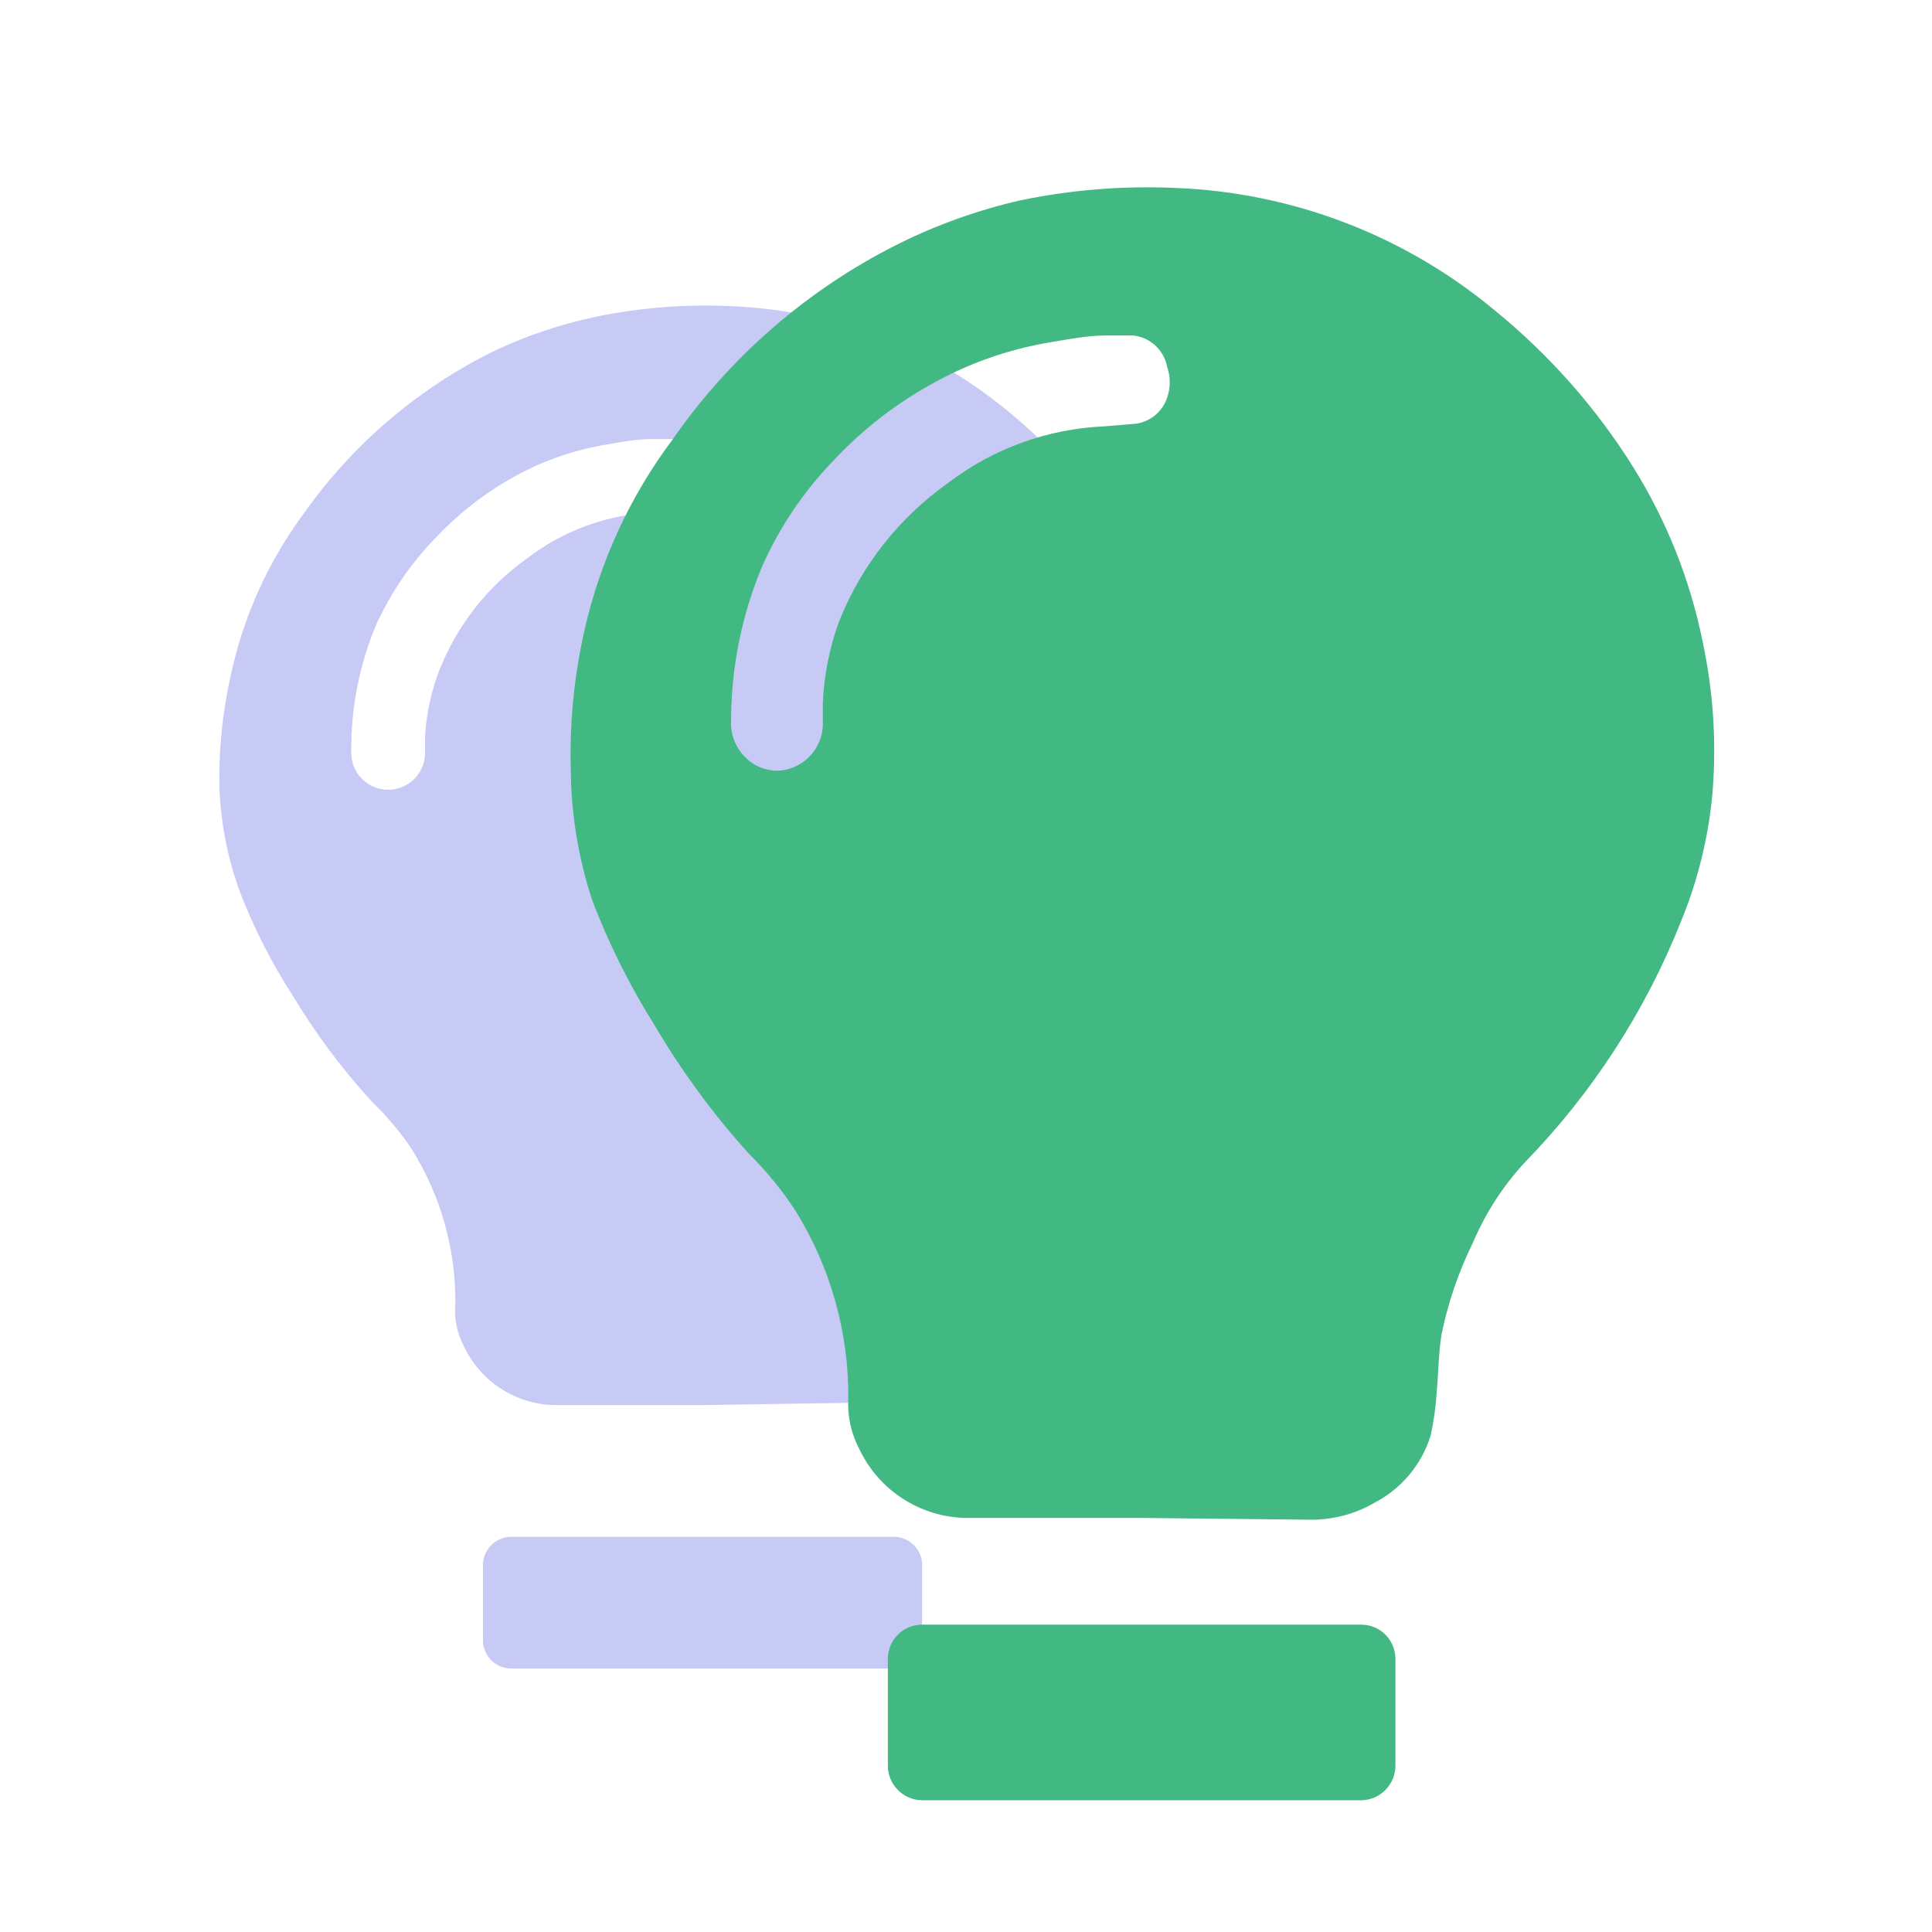
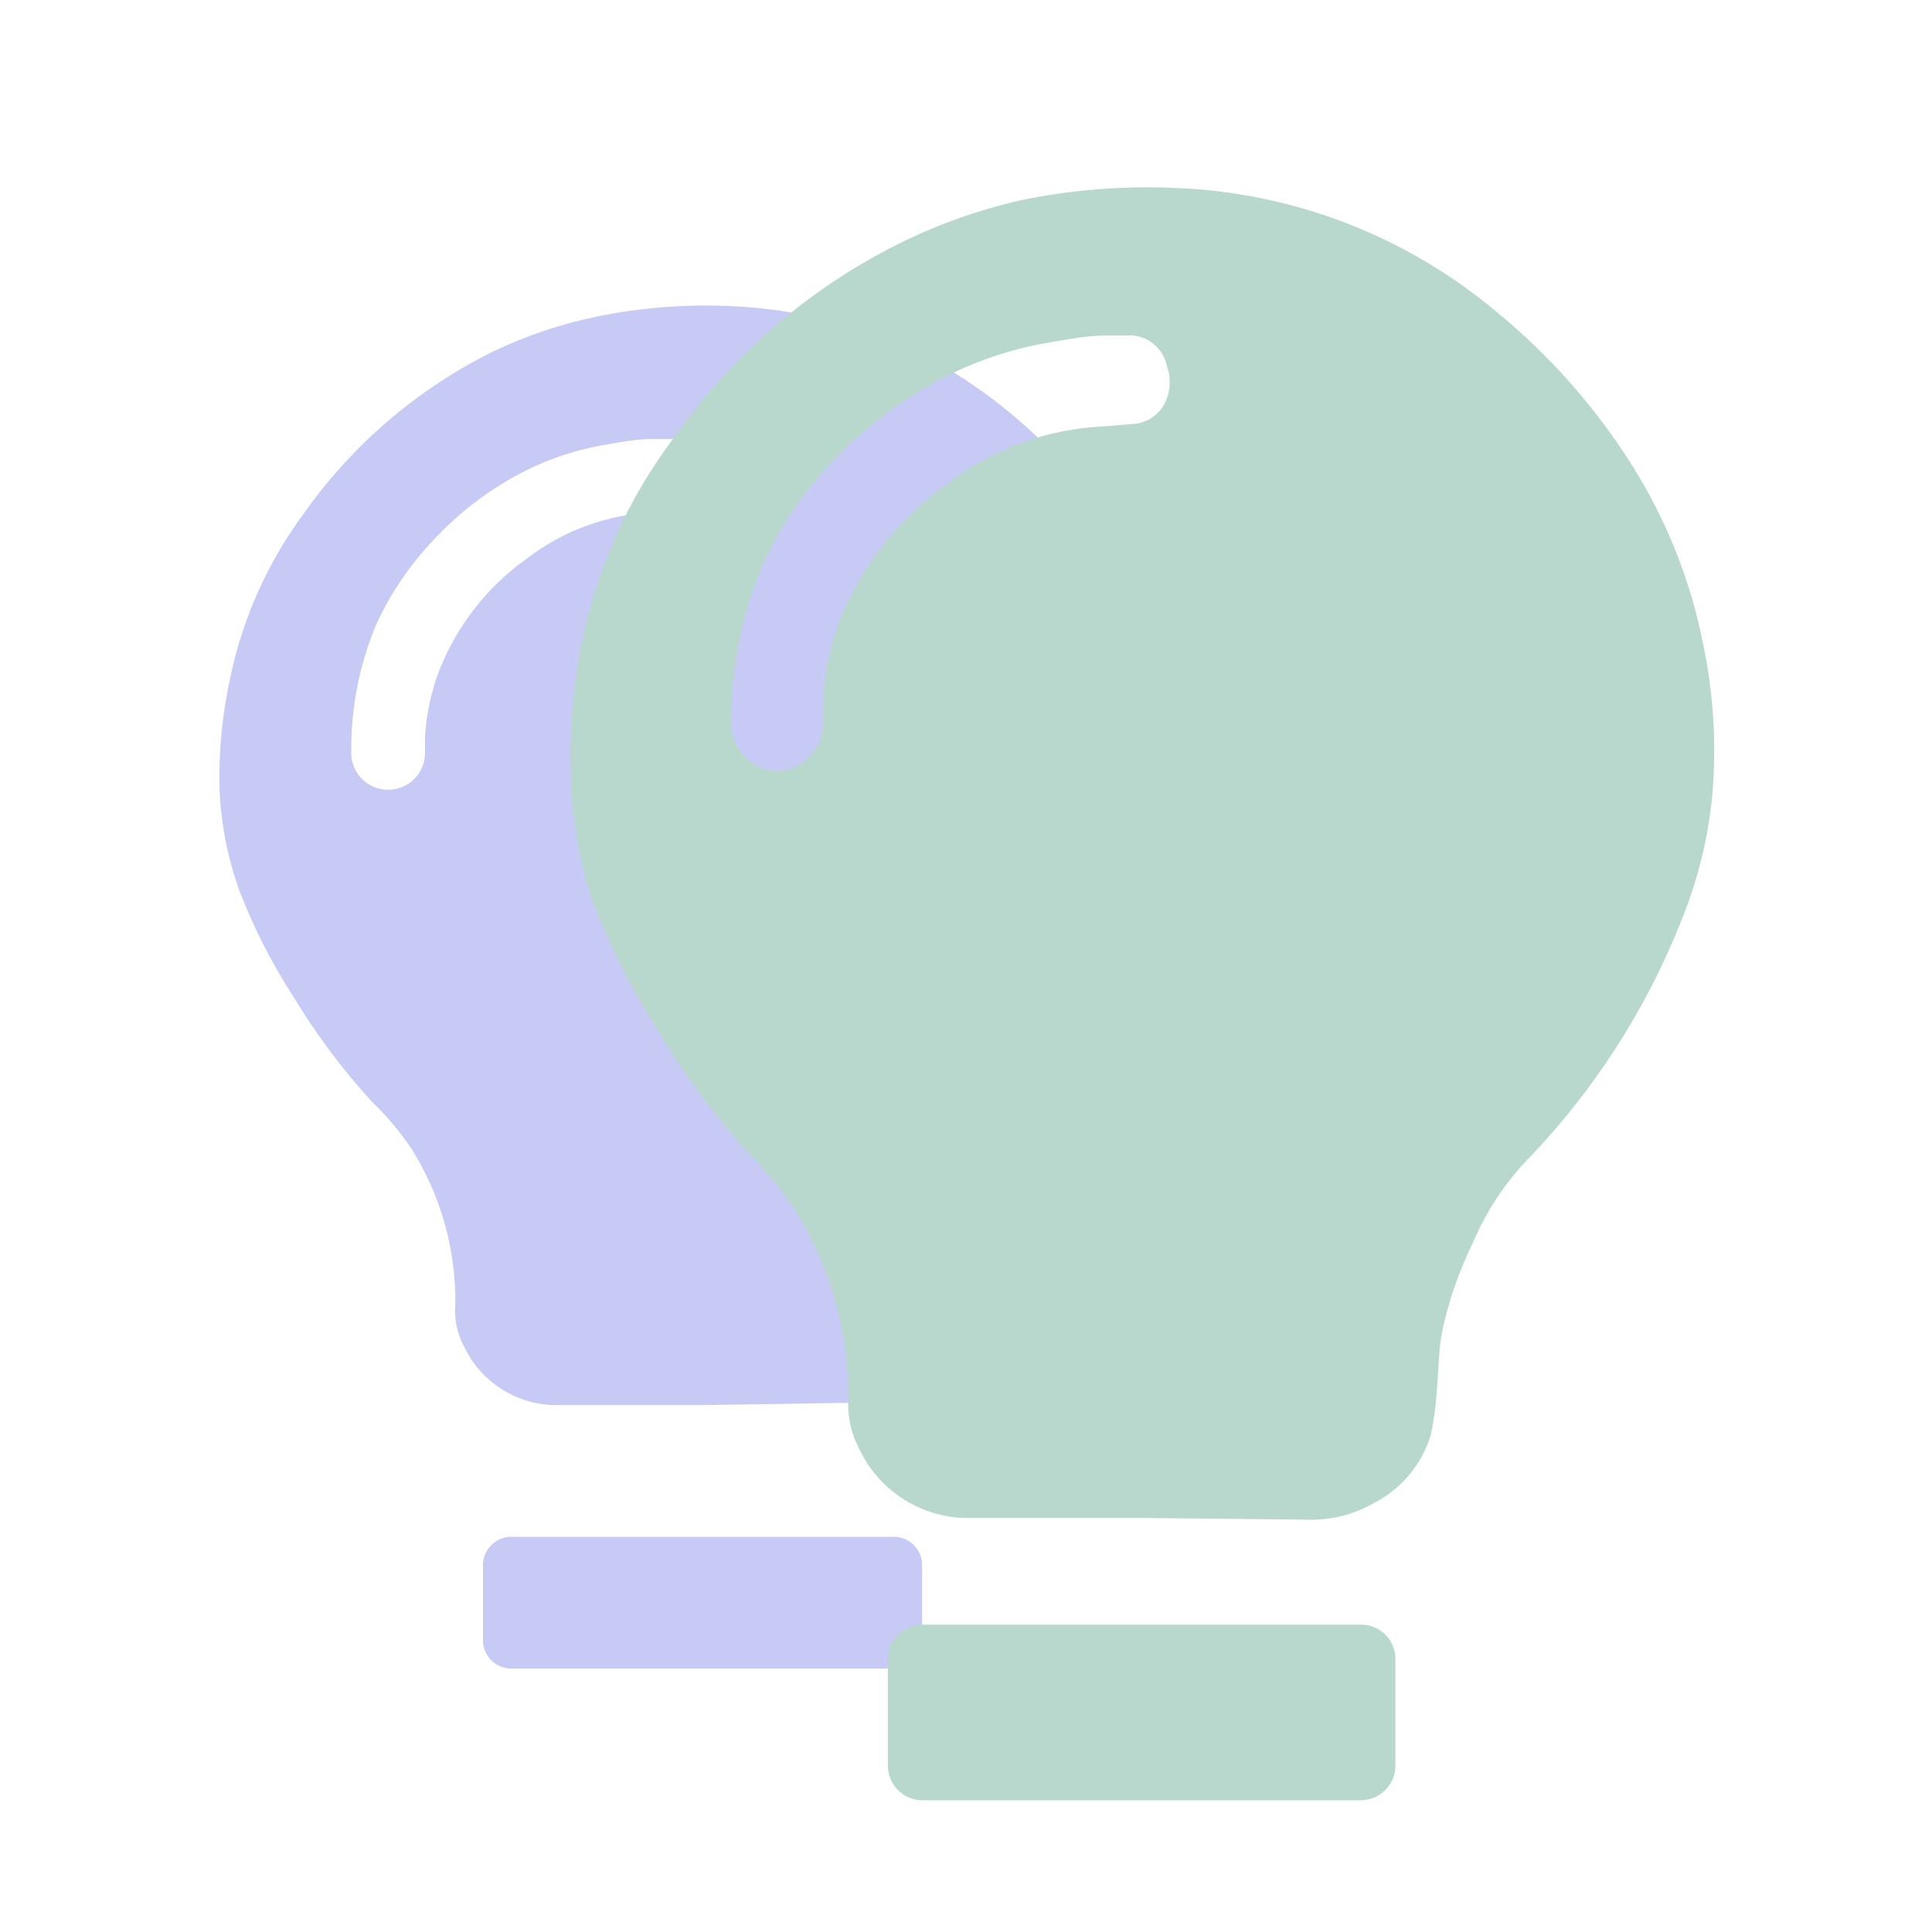
<svg xmlns="http://www.w3.org/2000/svg" t="1670006727360" class="icon" viewBox="0 0 1024 1024" version="1.1" p-id="3640" width="200" height="200">
  <path d="M372.364 744.727h-76.102a54.225 54.225 0 0 1-50.036-30.487 40.727 40.727 0 0 1-4.887-23.273 151.738 151.738 0 0 0-23.273-82.153 152.436 152.436 0 0 0-20.945-24.902 351.884 351.884 0 0 1-41.891-56.087 302.545 302.545 0 0 1-27.927-54.691A180.364 180.364 0 0 1 116.364 418.909a246.924 246.924 0 0 1 6.051-61.44 222.022 222.022 0 0 1 38.167-84.713A268.8 268.8 0 0 1 261.585 186.182a240.175 240.175 0 0 1 54.691-18.385 286.953 286.953 0 0 1 69.818-5.585 256 256 0 0 1 93.091 21.178 251.811 251.811 0 0 1 52.364 32.349 281.6 281.6 0 0 1 60.975 67.724 229.935 229.935 0 0 1 31.185 76.335 222.255 222.255 0 0 1 4.655 66.793 184.32 184.32 0 0 1-13.964 55.622 312.32 312.32 0 0 1-44.684 77.265 328.145 328.145 0 0 1-25.135 28.858 114.269 114.269 0 0 0-23.273 34.676 165.702 165.702 0 0 0-14.196 40.262c-1.164 8.611-1.164 16.989-2.095 25.367a124.742 124.742 0 0 1-2.56 18.385 51.665 51.665 0 0 1-24.902 29.324 58.88 58.88 0 0 1-29.324 7.215z m-26.996-512c-7.68 0-15.593 1.396-23.273 2.793a151.738 151.738 0 0 0-52.596 18.851 171.753 171.753 0 0 0-39.331 31.418 165.004 165.004 0 0 0-30.72 45.149A169.658 169.658 0 0 0 186.182 397.964a19.549 19.549 0 1 0 39.098 2.095v-9.775a116.364 116.364 0 0 1 7.447-34.676 131.956 131.956 0 0 1 46.545-59.578 118.458 118.458 0 0 1 66.793-24.436 85.178 85.178 0 0 0 13.265-1.164 16.524 16.524 0 0 0 13.498-10.938 25.6 25.6 0 0 0 0-13.265 16.524 16.524 0 0 0-14.895-13.498z m-73.542 581.818h201.076a15.127 15.127 0 0 1 15.825 13.731v42.356a15.127 15.127 0 0 1-15.825 13.731h-201.076a15.127 15.127 0 0 1-15.825-13.731v-42.356a15.127 15.127 0 0 1 15.825-13.731z" fill="#454ce1" opacity=".3" p-id="3641" />
-   <path d="M605.091 804.538h-90.298A63.767 63.767 0 0 1 455.447 768a50.735 50.735 0 0 1-5.818-26.764 186.182 186.182 0 0 0-27.927-99.375 181.993 181.993 0 0 0-24.669-30.255 415.884 415.884 0 0 1-49.804-67.724 378.182 378.182 0 0 1-33.28-66.56 226.444 226.444 0 0 1-11.404-68.422 298.124 298.124 0 0 1 7.215-74.705 266.24 266.24 0 0 1 46.545-101.004 319.767 319.767 0 0 1 119.622-103.796 291.375 291.375 0 0 1 65.164-23.273 331.171 331.171 0 0 1 81.687-6.516 281.135 281.135 0 0 1 170.356 65.629 338.851 338.851 0 0 1 72.378 82.153 279.273 279.273 0 0 1 37.004 93.091 276.015 276.015 0 0 1 5.12 80.058 235.055 235.055 0 0 1-16.524 67.491 389.12 389.12 0 0 1-83.084 128.233 147.084 147.084 0 0 0-27.229 42.124 202.24 202.24 0 0 0-16.756 48.873c-1.629 10.24-1.629 20.48-2.56 30.487a147.782 147.782 0 0 1-3.258 23.273 60.044 60.044 0 0 1-29.556 35.375 66.327 66.327 0 0 1-34.444 9.076z m-18.618-626.735c-9.775 0-19.549 1.862-29.091 3.491a192.931 192.931 0 0 0-65.396 23.273A209.455 209.455 0 0 0 442.182 243.665a194.327 194.327 0 0 0-37.935 55.855 211.782 211.782 0 0 0-16.756 82.851 25.135 25.135 0 0 0 8.378 19.782 23.273 23.273 0 0 0 20.713 5.818 25.135 25.135 0 0 0 19.549-23.273V372.364a144.524 144.524 0 0 1 8.611-43.055A164.538 164.538 0 0 1 502.458 256a146.851 146.851 0 0 1 82.851-30.022l16.756-1.396a20.48 20.48 0 0 0 16.524-13.731 25.135 25.135 0 0 0 0-16.524 20.48 20.48 0 0 0-18.153-16.524zM488.727 861.091h232.727a18.153 18.153 0 0 1 18.153 18.153v56.32a18.385 18.385 0 0 1-18.153 18.618H488.727a18.385 18.385 0 0 1-18.153-18.385v-56.785A18.153 18.153 0 0 1 488.727 861.091z" fill="#42b883" p-id="3642" />
+   <path d="M605.091 804.538h-90.298A63.767 63.767 0 0 1 455.447 768a50.735 50.735 0 0 1-5.818-26.764 186.182 186.182 0 0 0-27.927-99.375 181.993 181.993 0 0 0-24.669-30.255 415.884 415.884 0 0 1-49.804-67.724 378.182 378.182 0 0 1-33.28-66.56 226.444 226.444 0 0 1-11.404-68.422 298.124 298.124 0 0 1 7.215-74.705 266.24 266.24 0 0 1 46.545-101.004 319.767 319.767 0 0 1 119.622-103.796 291.375 291.375 0 0 1 65.164-23.273 331.171 331.171 0 0 1 81.687-6.516 281.135 281.135 0 0 1 170.356 65.629 338.851 338.851 0 0 1 72.378 82.153 279.273 279.273 0 0 1 37.004 93.091 276.015 276.015 0 0 1 5.12 80.058 235.055 235.055 0 0 1-16.524 67.491 389.12 389.12 0 0 1-83.084 128.233 147.084 147.084 0 0 0-27.229 42.124 202.24 202.24 0 0 0-16.756 48.873c-1.629 10.24-1.629 20.48-2.56 30.487a147.782 147.782 0 0 1-3.258 23.273 60.044 60.044 0 0 1-29.556 35.375 66.327 66.327 0 0 1-34.444 9.076z m-18.618-626.735c-9.775 0-19.549 1.862-29.091 3.491a192.931 192.931 0 0 0-65.396 23.273A209.455 209.455 0 0 0 442.182 243.665a194.327 194.327 0 0 0-37.935 55.855 211.782 211.782 0 0 0-16.756 82.851 25.135 25.135 0 0 0 8.378 19.782 23.273 23.273 0 0 0 20.713 5.818 25.135 25.135 0 0 0 19.549-23.273V372.364a144.524 144.524 0 0 1 8.611-43.055A164.538 164.538 0 0 1 502.458 256a146.851 146.851 0 0 1 82.851-30.022l16.756-1.396a20.48 20.48 0 0 0 16.524-13.731 25.135 25.135 0 0 0 0-16.524 20.48 20.48 0 0 0-18.153-16.524zM488.727 861.091h232.727a18.153 18.153 0 0 1 18.153 18.153v56.32a18.385 18.385 0 0 1-18.153 18.618H488.727a18.385 18.385 0 0 1-18.153-18.385v-56.785A18.153 18.153 0 0 1 488.727 861.091z" fill="#b8d8cd" p-id="3642" />
</svg>
